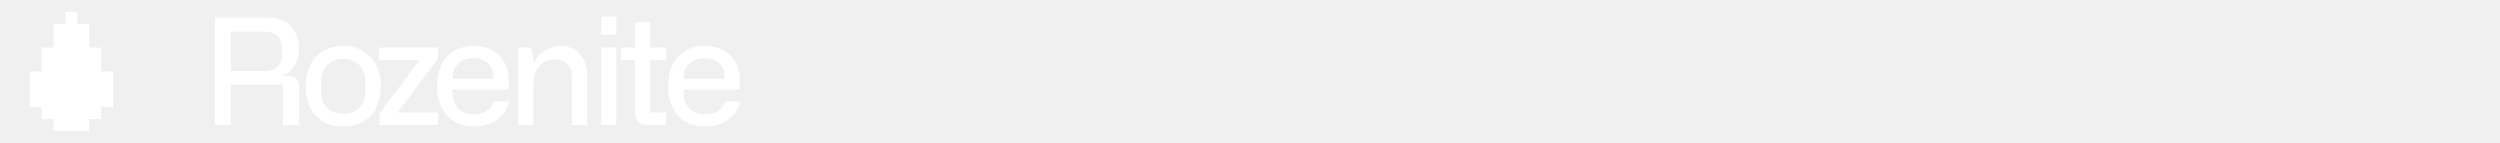
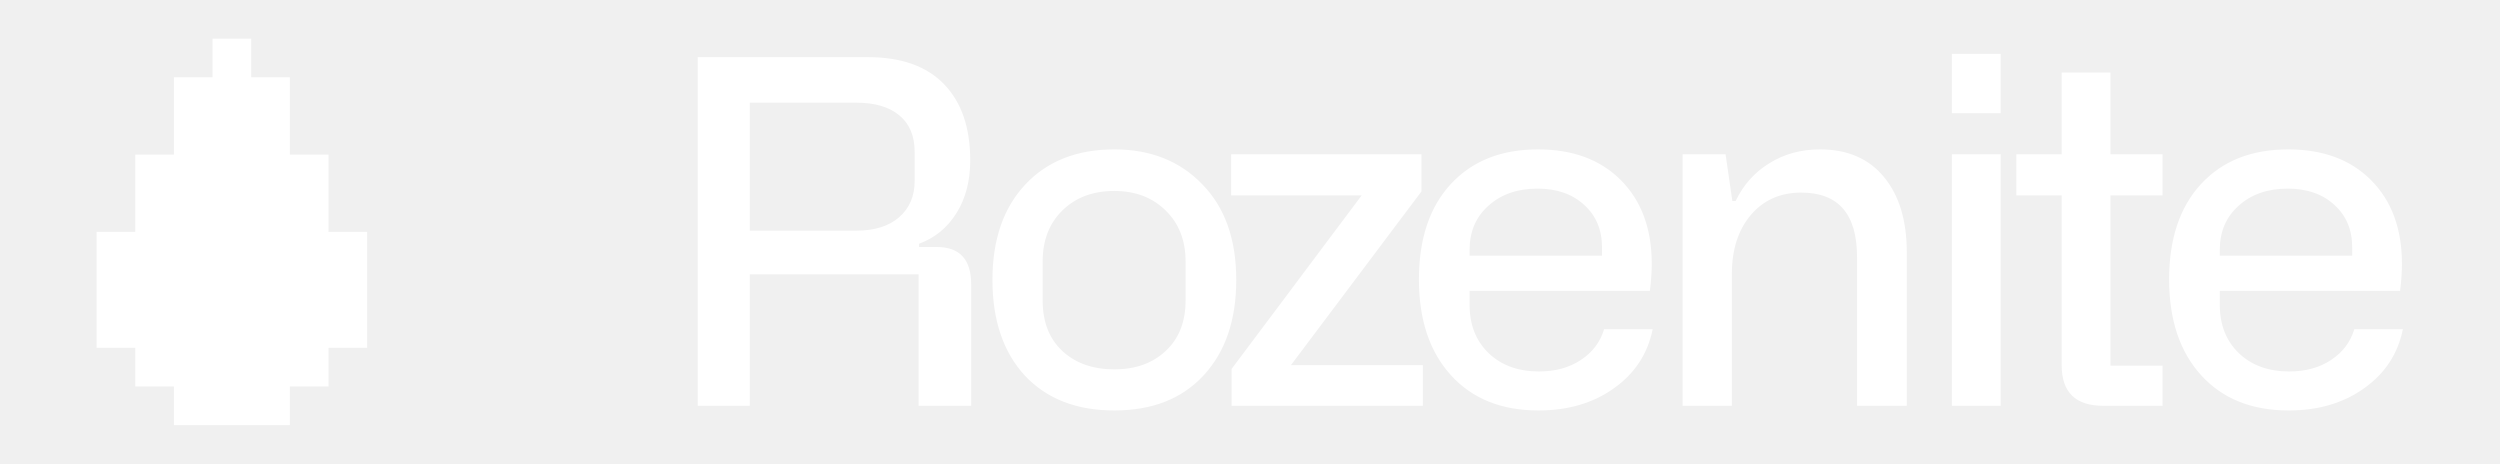
- <svg xmlns="http://www.w3.org/2000/svg" width="560" height="32" viewBox="0 0 560 32" fill="none">
+ <svg xmlns="http://www.w3.org/2000/svg" width="172.5px" height="32px" viewBox="0 0 172.5 32" fill="none">
  <path d="M17.333 5.333H20V10.667H22.667V16H25.333V24H22.667V26.667H20V29.333H12V26.667H9.333V24H6.667V16H9.333V10.667H12V5.333H14.667V2.667H17.333V5.333Z" fill="#fff" />
  <path d="M51.735 28H48.142V3.943H59.889C62.188 3.943 63.938 4.566 65.142 5.812C66.345 7.058 66.946 8.809 66.946 11.065C66.946 12.483 66.629 13.697 65.996 14.707C65.362 15.716 64.502 16.42 63.417 16.817V17.043H64.642C66.221 17.043 67.011 17.902 67.011 19.621V28H63.385V18.928H51.735V28ZM51.735 7.085V15.915H59.083C60.34 15.915 61.323 15.609 62.032 14.997C62.752 14.373 63.111 13.536 63.111 12.483V10.485C63.111 9.378 62.757 8.535 62.048 7.955C61.35 7.375 60.361 7.085 59.083 7.085H51.735ZM70.719 25.921C69.226 24.299 68.479 22.097 68.479 19.315C68.479 16.533 69.236 14.336 70.751 12.725C72.266 11.113 74.312 10.308 76.89 10.308C79.393 10.308 81.418 11.113 82.965 12.725C84.522 14.315 85.301 16.511 85.301 19.315C85.301 22.076 84.555 24.267 83.061 25.889C81.568 27.511 79.511 28.322 76.89 28.322C74.28 28.322 72.223 27.522 70.719 25.921ZM71.943 18.042V20.733C71.943 22.215 72.4 23.381 73.313 24.23C74.226 25.067 75.418 25.486 76.89 25.486C78.351 25.486 79.533 25.062 80.435 24.213C81.348 23.365 81.805 22.205 81.805 20.733V18.042C81.805 16.592 81.348 15.421 80.435 14.529C79.522 13.627 78.34 13.176 76.89 13.176C75.418 13.176 74.226 13.622 73.313 14.513C72.4 15.405 71.943 16.581 71.943 18.042ZM98.081 13.208L89.074 25.196H98.178V28H84.981V25.454L93.956 13.482H84.949V10.646H98.081V13.208ZM97.906 19.283C97.906 16.479 98.641 14.282 100.113 12.692C101.585 11.102 103.588 10.308 106.123 10.308C108.519 10.308 110.42 11.011 111.828 12.418C113.256 13.847 113.971 15.775 113.971 18.203C113.971 18.773 113.928 19.395 113.842 20.072H101.402V21.039C101.402 22.414 101.843 23.526 102.724 24.375C103.604 25.212 104.759 25.631 106.188 25.631C107.316 25.631 108.277 25.368 109.072 24.842C109.878 24.315 110.415 23.606 110.684 22.715H114.035C113.691 24.412 112.8 25.771 111.36 26.791C109.932 27.812 108.197 28.322 106.156 28.322C103.599 28.322 101.585 27.511 100.113 25.889C98.641 24.267 97.906 22.065 97.906 19.283ZM101.402 17.236V17.639H110.539V17.075C110.539 15.861 110.13 14.884 109.314 14.143C108.498 13.391 107.423 13.015 106.091 13.015C104.706 13.015 103.578 13.407 102.707 14.191C101.837 14.964 101.402 15.979 101.402 17.236ZM119.499 28H116.1V10.646H119.064L119.532 13.869H119.757C120.294 12.752 121.073 11.881 122.094 11.258C123.114 10.624 124.274 10.308 125.574 10.308C127.476 10.308 128.947 10.941 129.989 12.209C131.042 13.477 131.568 15.211 131.568 17.414V28H128.136V17.736C128.136 14.771 126.852 13.289 124.285 13.289C122.846 13.289 121.685 13.804 120.805 14.835C119.934 15.867 119.499 17.22 119.499 18.896V28ZM138.048 7.81H134.68V3.717H138.048V7.81ZM138.048 28H134.68V10.646H138.048V28ZM149.216 13.482H145.623V25.229H149.216V28H145.123C143.211 28 142.255 27.065 142.255 25.196V13.482H139.129V10.646H142.255V5.006H145.623V10.646H149.216V13.482ZM149.669 19.283C149.669 16.479 150.405 14.282 151.877 12.692C153.348 11.102 155.352 10.308 157.887 10.308C160.283 10.308 162.184 11.011 163.591 12.418C165.02 13.847 165.734 15.775 165.734 18.203C165.734 18.773 165.691 19.395 165.605 20.072H153.166V21.039C153.166 22.414 153.606 23.526 154.487 24.375C155.368 25.212 156.523 25.631 157.952 25.631C159.079 25.631 160.041 25.368 160.836 24.842C161.641 24.315 162.179 23.606 162.447 22.715H165.799C165.455 24.412 164.563 25.771 163.124 26.791C161.695 27.812 159.96 28.322 157.919 28.322C155.363 28.322 153.348 27.511 151.877 25.889C150.405 24.267 149.669 22.065 149.669 19.283ZM153.166 17.236V17.639H162.302V17.075C162.302 15.861 161.894 14.884 161.077 14.143C160.261 13.391 159.187 13.015 157.855 13.015C156.469 13.015 155.341 13.407 154.471 14.191C153.601 14.964 153.166 15.979 153.166 17.236Z" fill="#fff" />
</svg>
